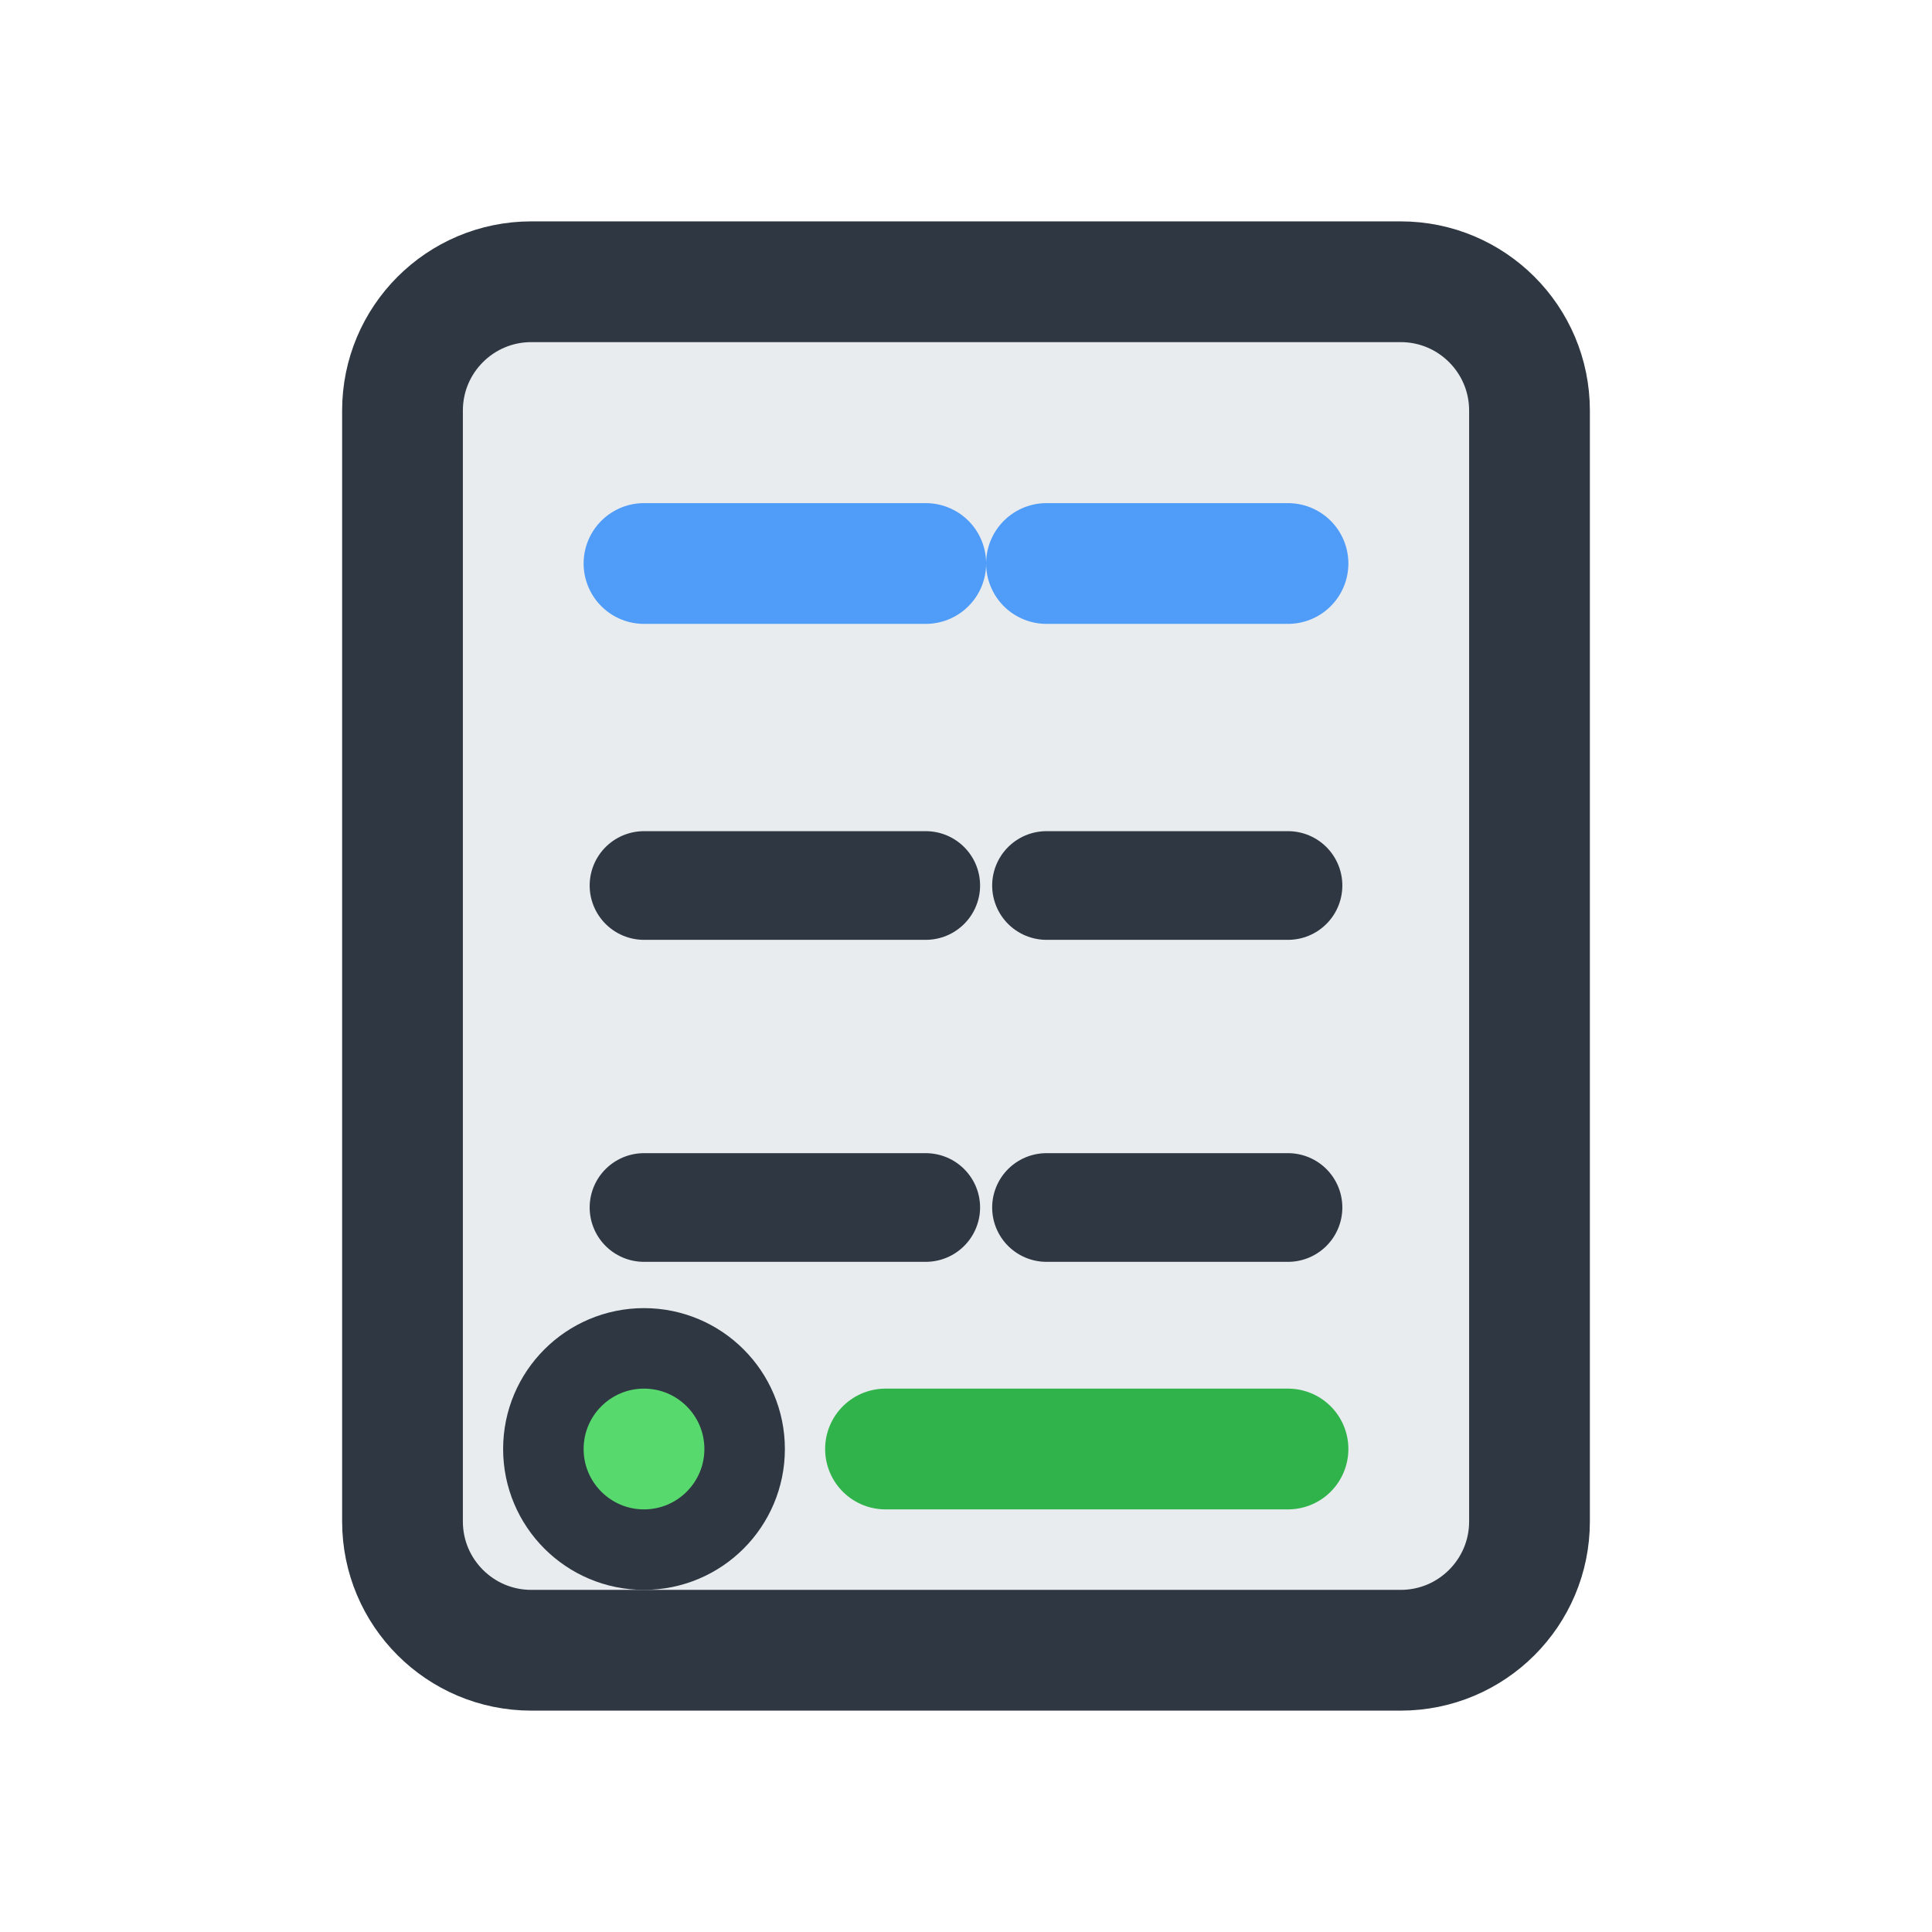
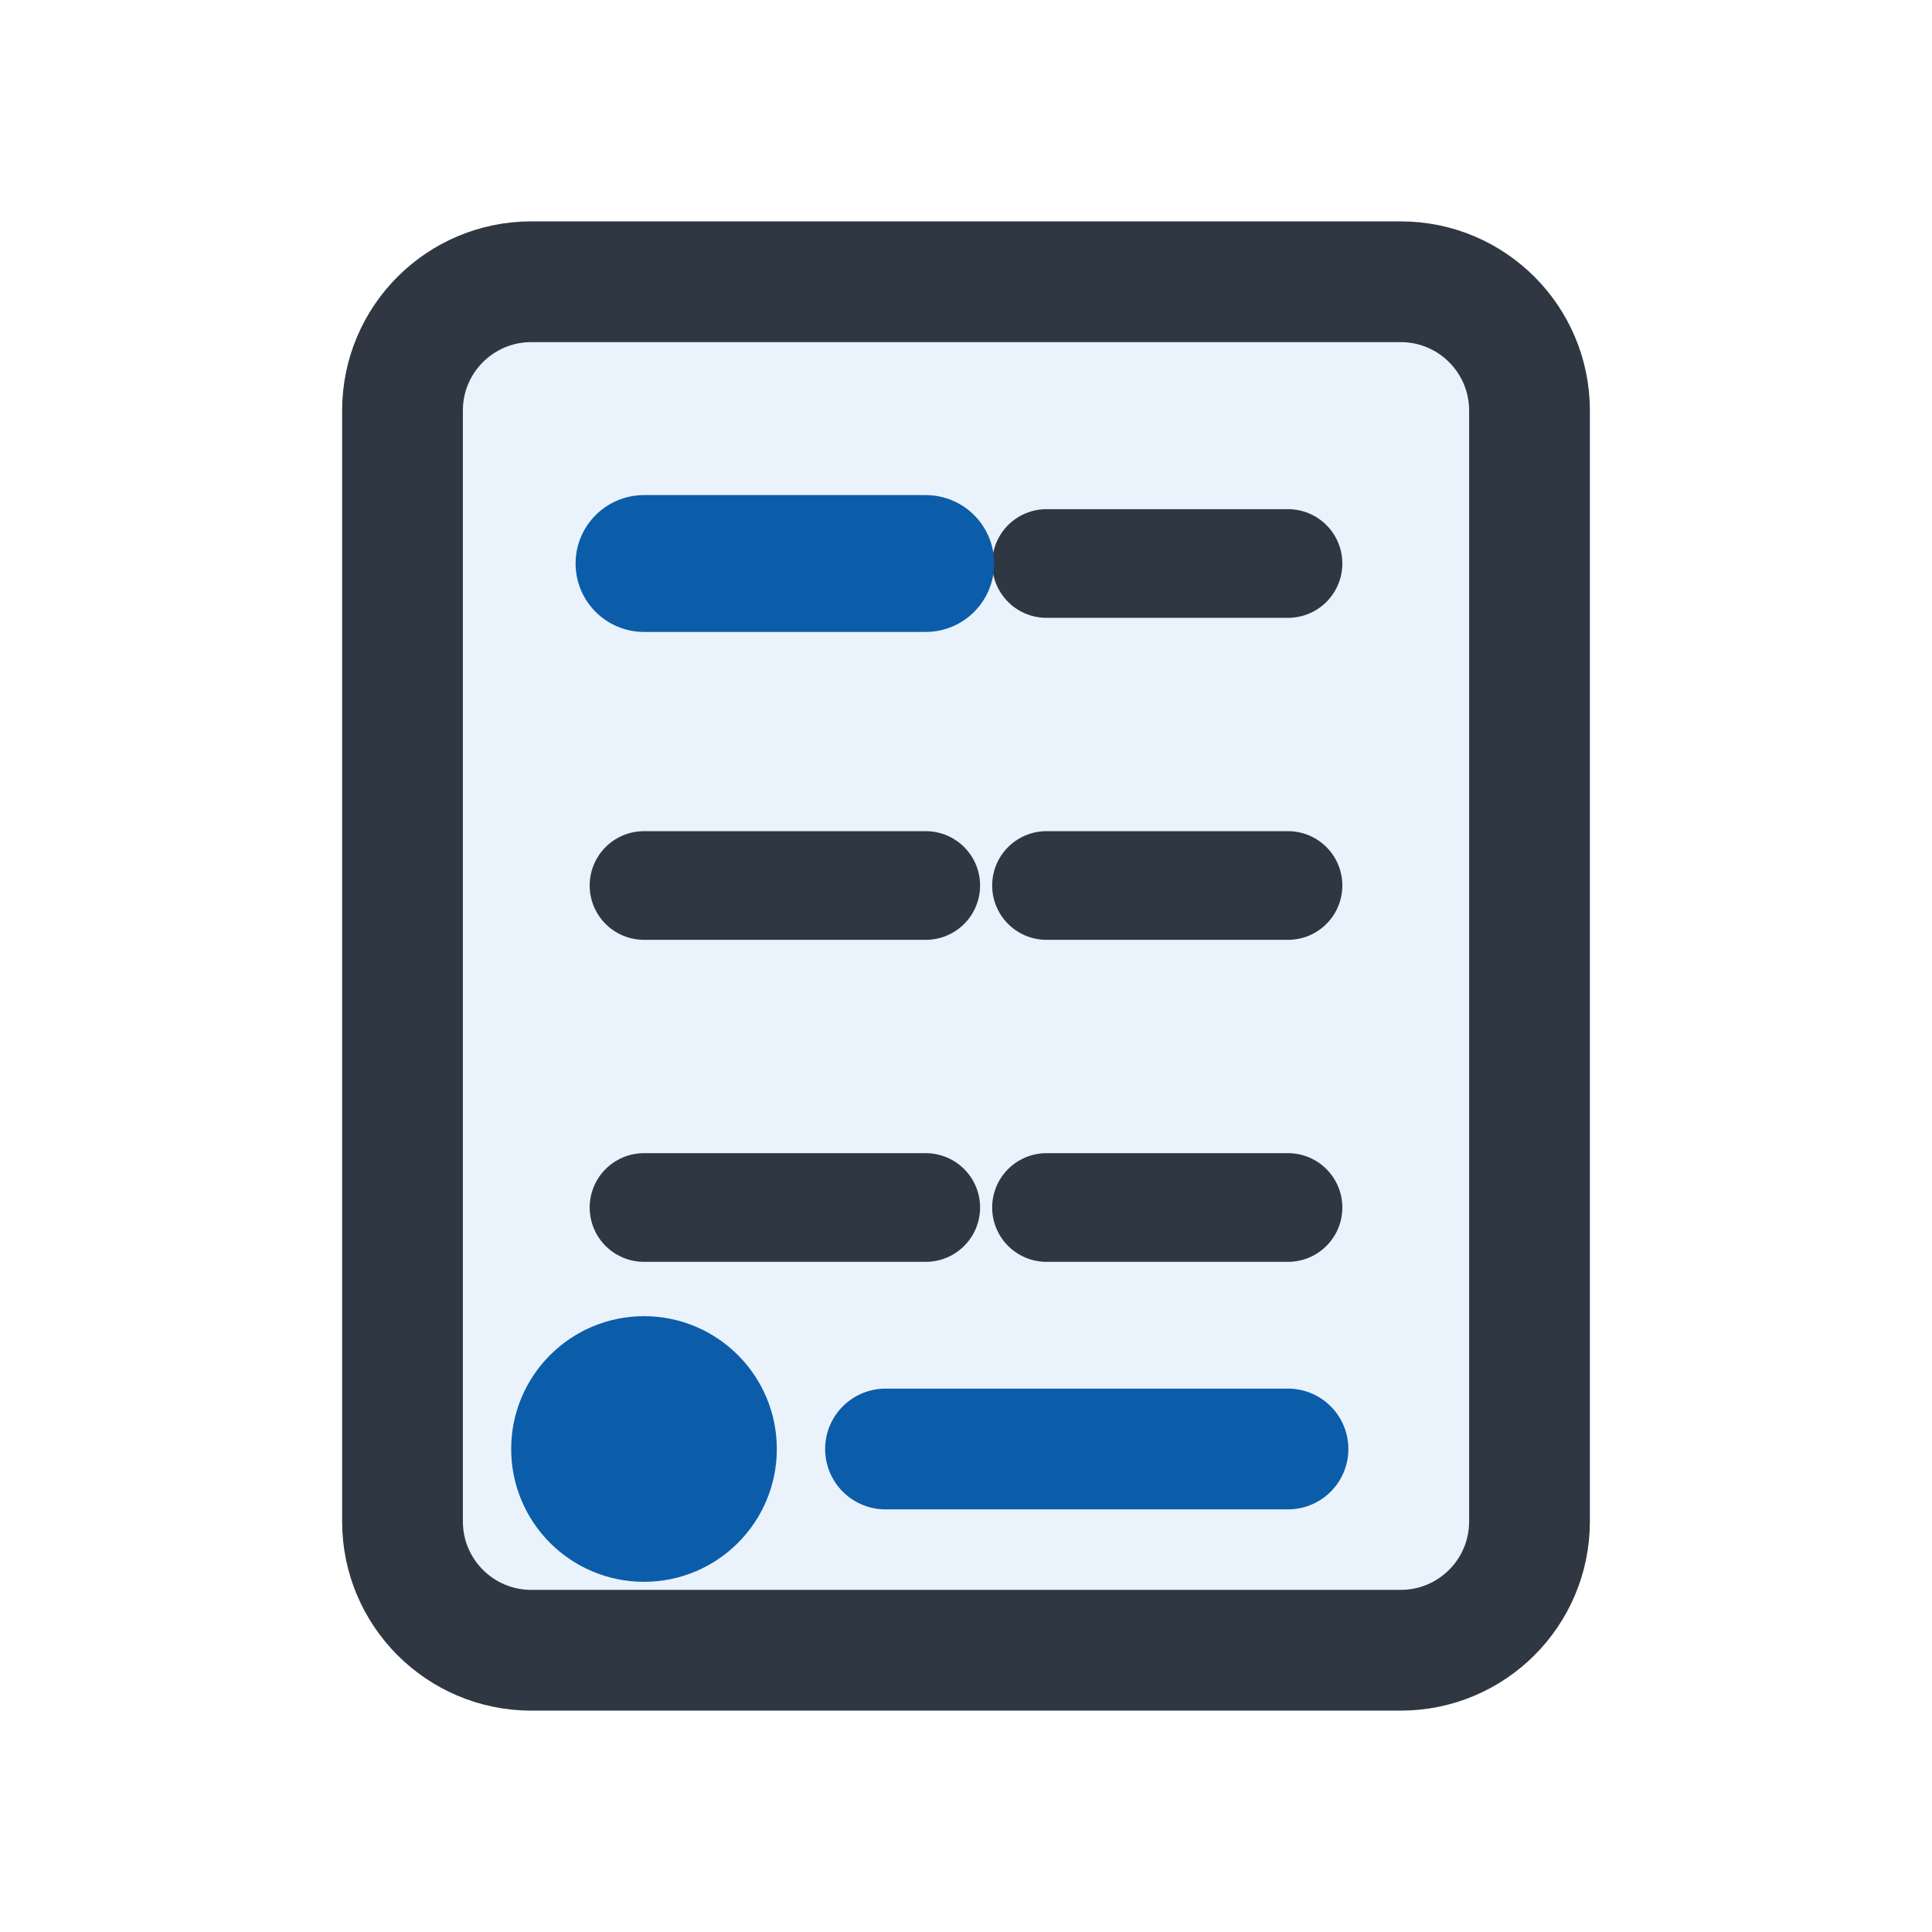
- <svg xmlns="http://www.w3.org/2000/svg" width="24" height="24" viewBox="0 0 24 24">
-   <rect x="5" y="3.5" width="14" height="17" rx="1.6" fill="#e8ecef" stroke="#2f3742" stroke-width="1.5" />
-   <path d="M8 7h3.5M13 7h3" fill="none" stroke="#4f9cf9" stroke-width="1.5" stroke-linecap="round" />
-   <path d="M8 11h3.5M13 11h3" fill="none" stroke="#2f3742" stroke-width="1.35" stroke-linecap="round" />
-   <path d="M8 15h3.5M13 15h3" fill="none" stroke="#2f3742" stroke-width="1.35" stroke-linecap="round" />
-   <circle cx="8" cy="18" r="1.25" fill="#58d96e" stroke="#2f3742" stroke-width="1" />
-   <path d="M11 18h5" fill="none" stroke="#2fb34a" stroke-width="1.5" stroke-linecap="round" />
+ <svg xmlns="http://www.w3.org/2000/svg" width="24" height="24" viewBox="0 0 24 24" fill="none" stroke-linecap="round" stroke-linejoin="round">
+   <rect x="5" y="3.5" width="14" height="17" rx="1.6" fill="#EAF3FB" stroke="#2F3742" stroke-width="1.5" />
+   <path d="M8 7h3.5M13 7h3M8 11h3.5M13 11h3M8 15h3.5M13 15h3" stroke="#2F3742" stroke-width="1.35" />
+   <path d="M8 7h3.5" stroke="#0B5DAA" stroke-width="1.7" />
+   <circle cx="8" cy="18" r="1.15" fill="#0B5DAA" stroke="#0B5DAA" />
+   <path d="M11 18h5" stroke="#0B5DAA" stroke-width="1.5" />
</svg>
